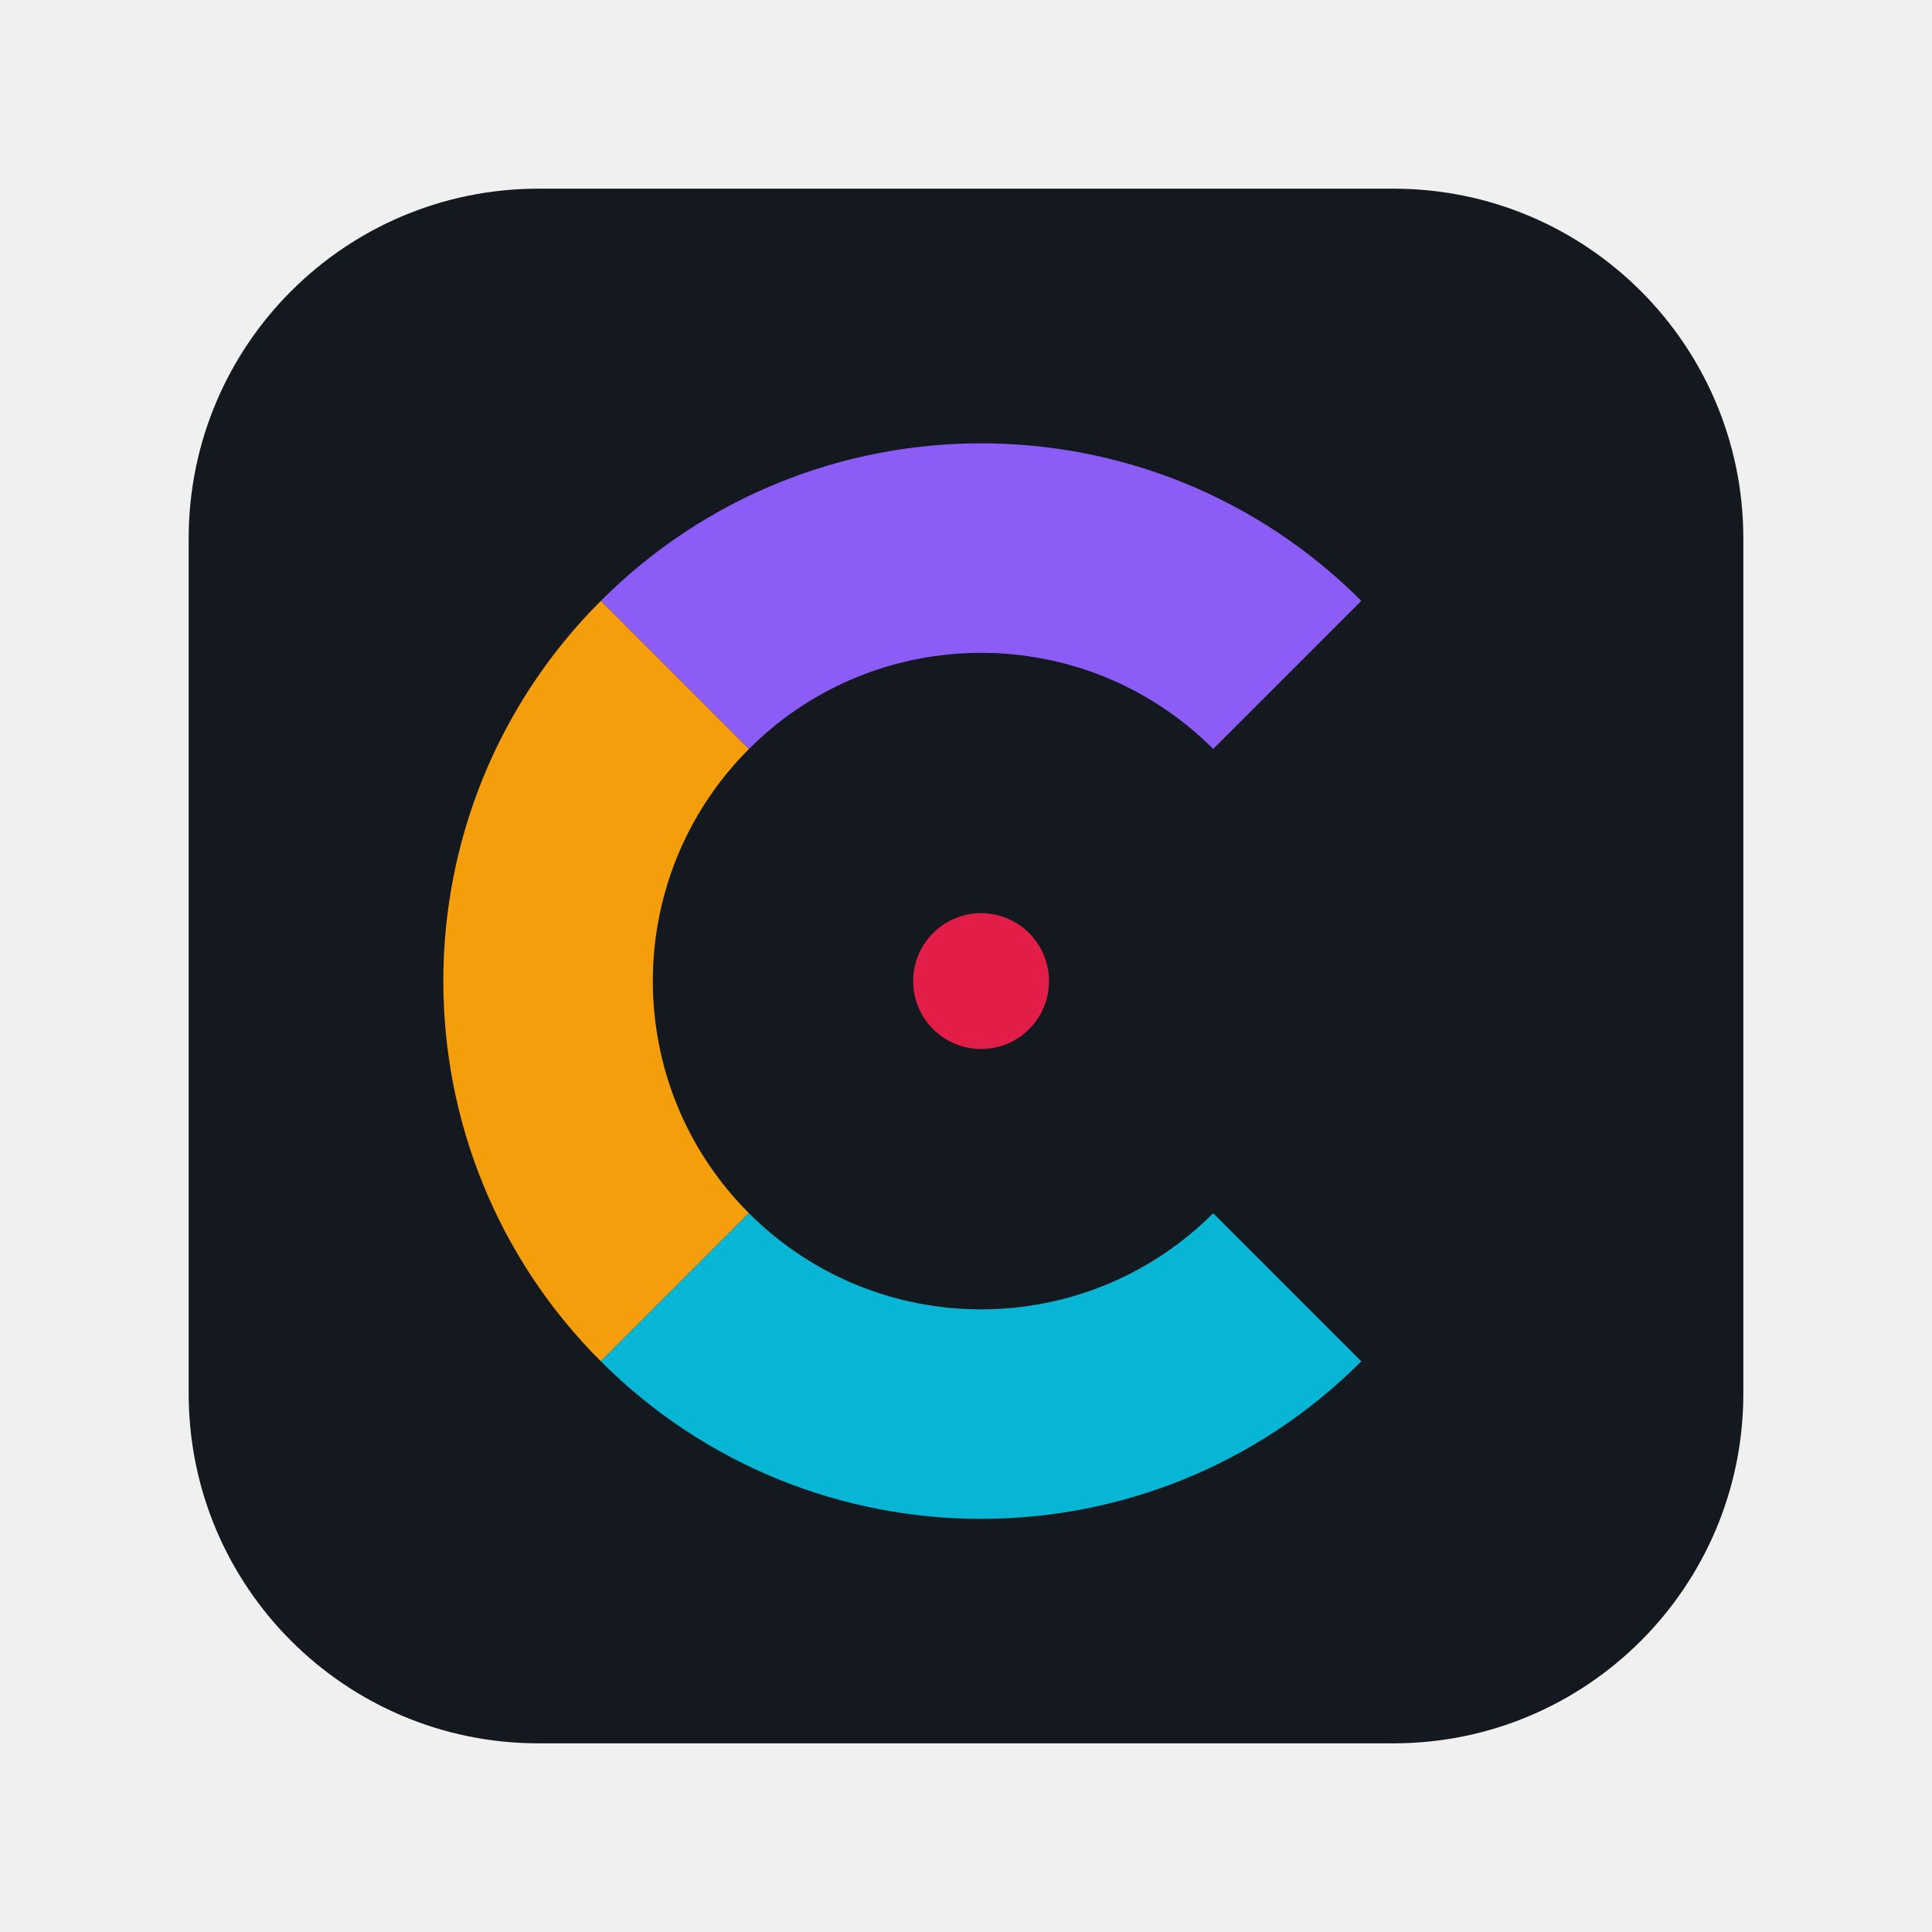
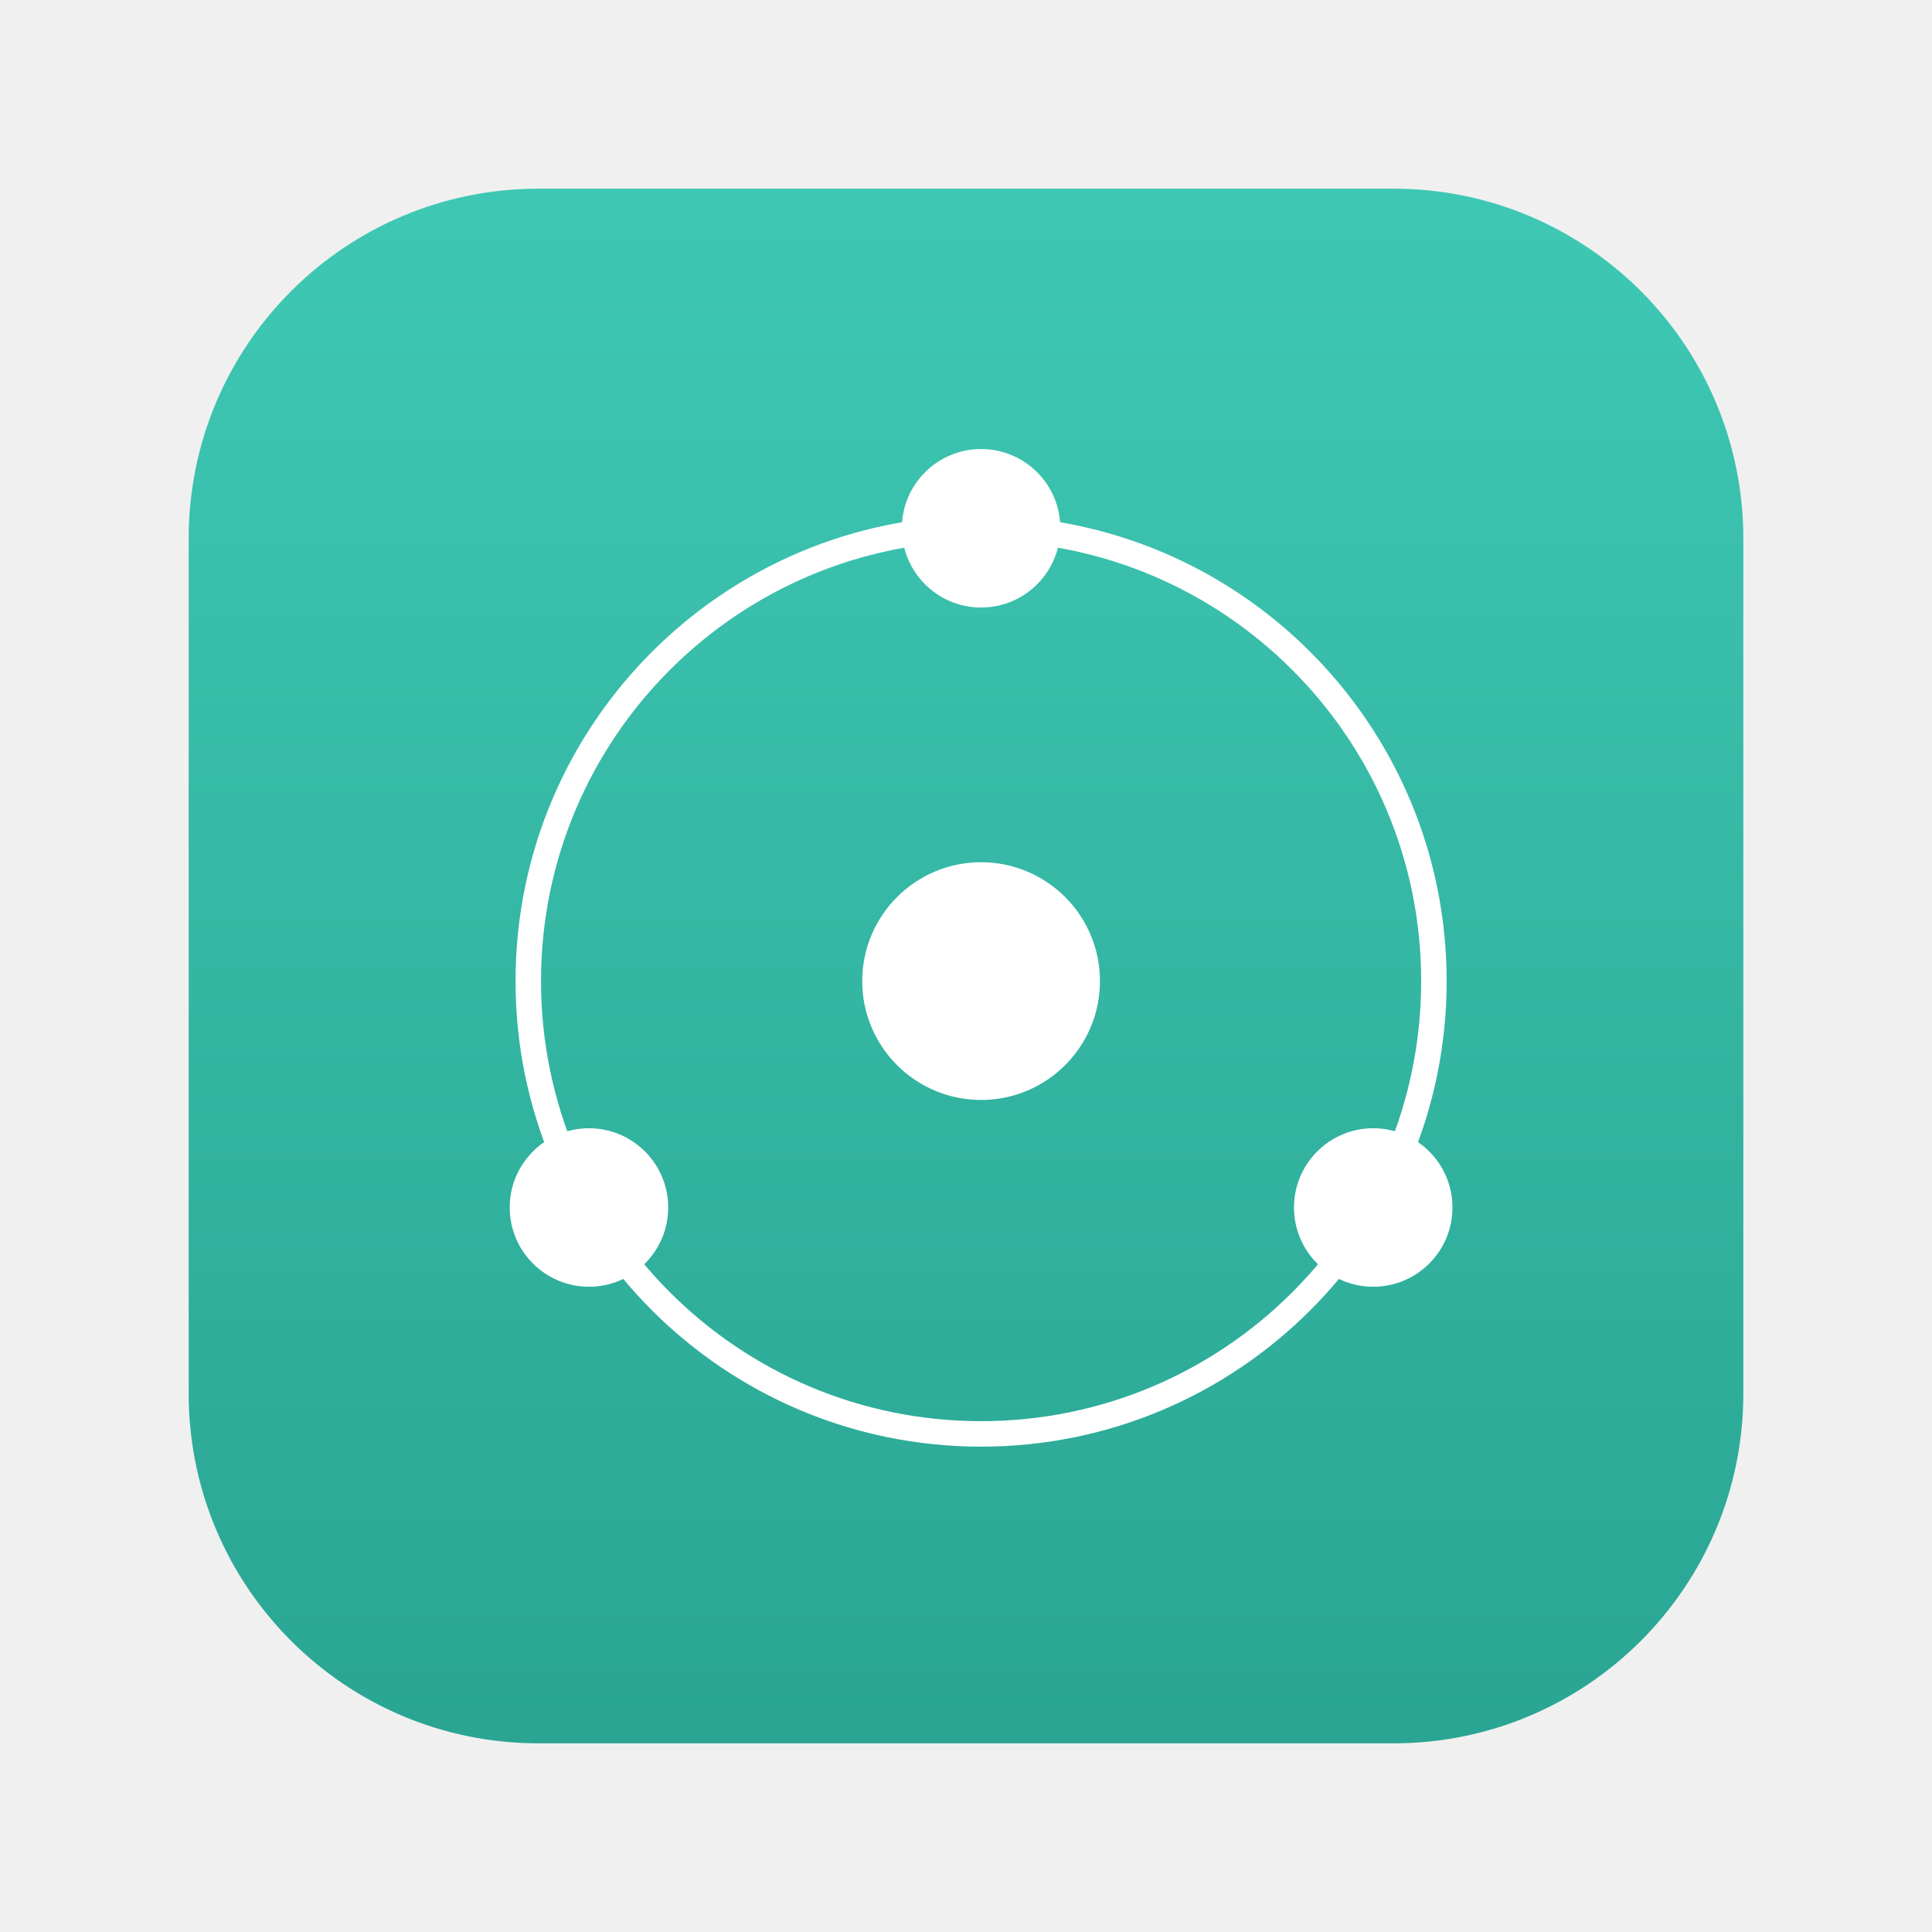
<svg xmlns="http://www.w3.org/2000/svg" viewBox="0 0 1024 1024" width="1024" height="1024">
-   <rect x="100" y="100" width="824" height="824" rx="185.4" ry="185.4" fill="#14181F" />
+   <defs>
+     <linearGradient id="tile" x1="0" y1="0" x2="0" y2="1">
+       <stop offset="0" stop-color="#3EC8B4" />
+       <stop offset="1" stop-color="#2AA593" />
+     </linearGradient>
+   </defs>
+   <rect x="100" y="100" width="824" height="824" rx="185.4" ry="185.4" fill="url(#tile)" />
  <g transform="translate(160 160) scale(3.0)">
-     <path d="M 52.82 52.82 A 95 95 0 0 1 187.18 52.82 L 161.01 78.99 A 58 58 0 0 0 78.99 78.99 Z" fill="#8B5CF6" />
-     <path d="M 52.82 187.18 A 95 95 0 0 1 52.82 52.82 L 78.99 78.99 A 58 58 0 0 0 78.99 161.01 Z" fill="#F59E0B" />
-     <path d="M 187.18 187.18 A 95 95 0 0 1 52.82 187.18 L 78.99 161.01 A 58 58 0 0 0 161.01 161.01 Z" fill="#06B6D4" />
-     <circle cx="120" cy="120" r="12" fill="#E11D48" />
+     <circle cx="120" cy="120" r="80" fill="none" stroke="#ffffff" stroke-width="4.5" />
+     <circle cx="120" cy="40" r="14" fill="#ffffff" />
+     <circle cx="189.28" cy="160" r="14" fill="#ffffff" />
+     <circle cx="50.72" cy="160" r="14" fill="#ffffff" />
+     <circle cx="120" cy="120" r="21" fill="#ffffff" />
  </g>
</svg>
